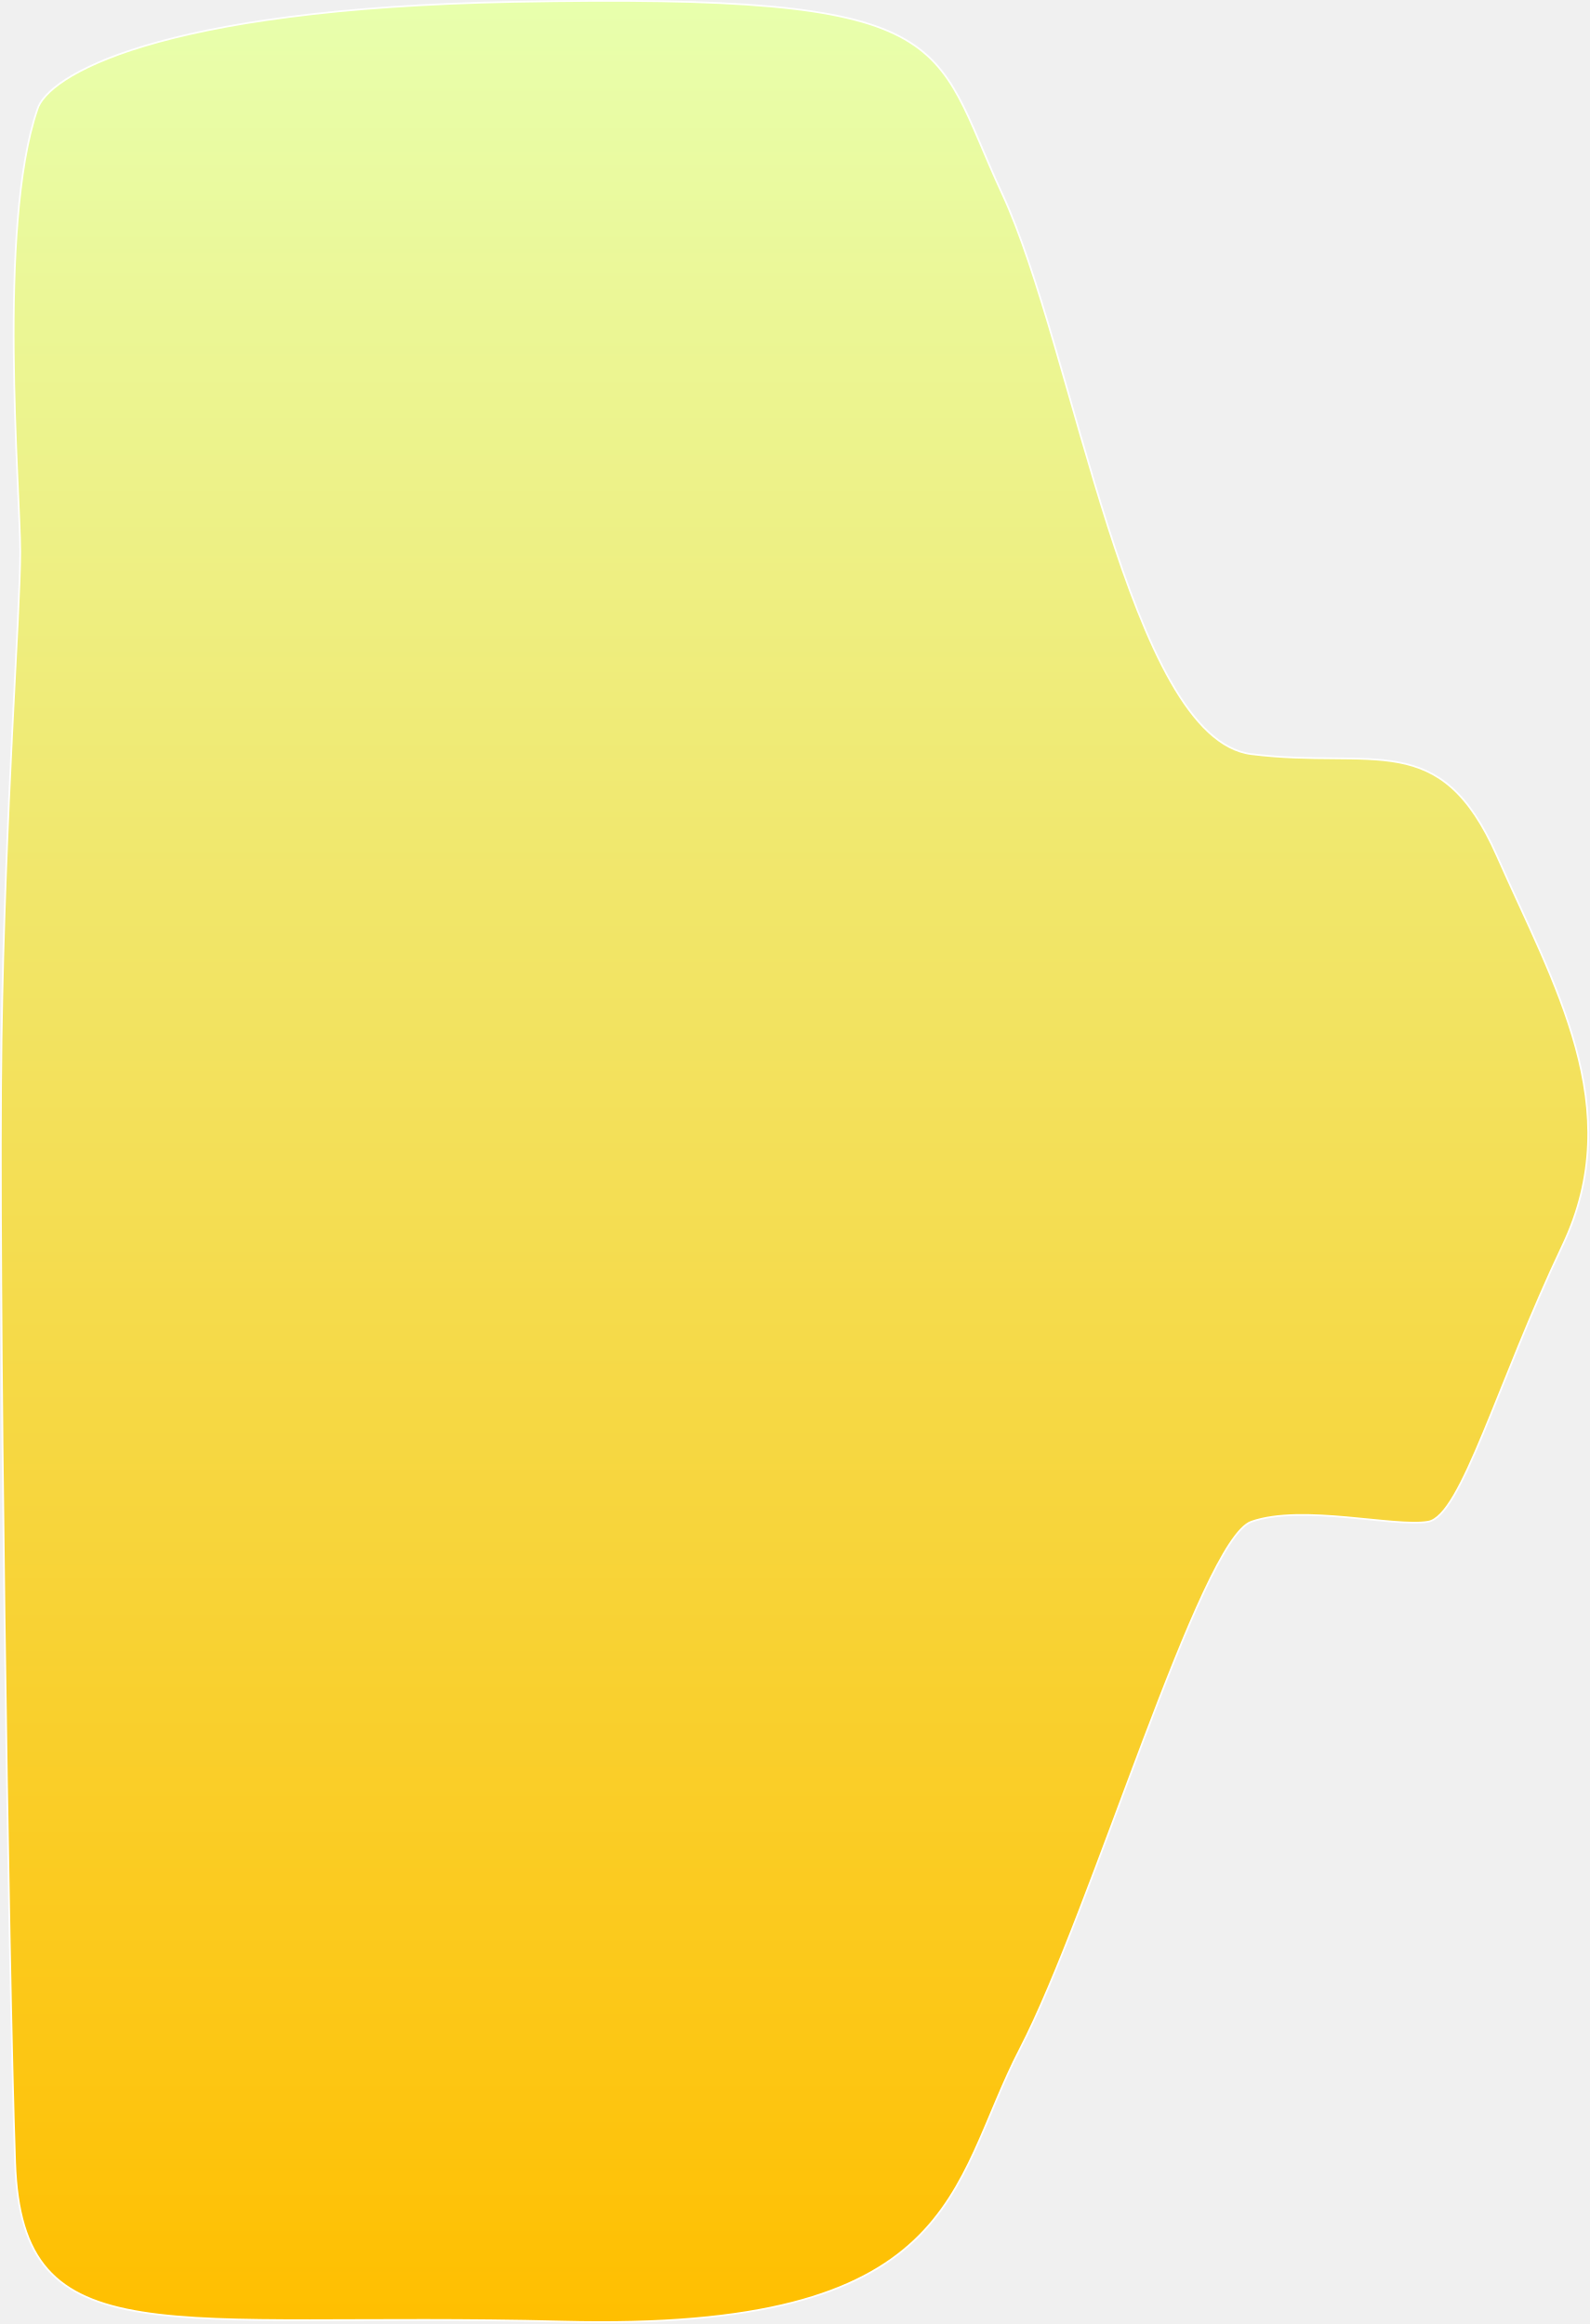
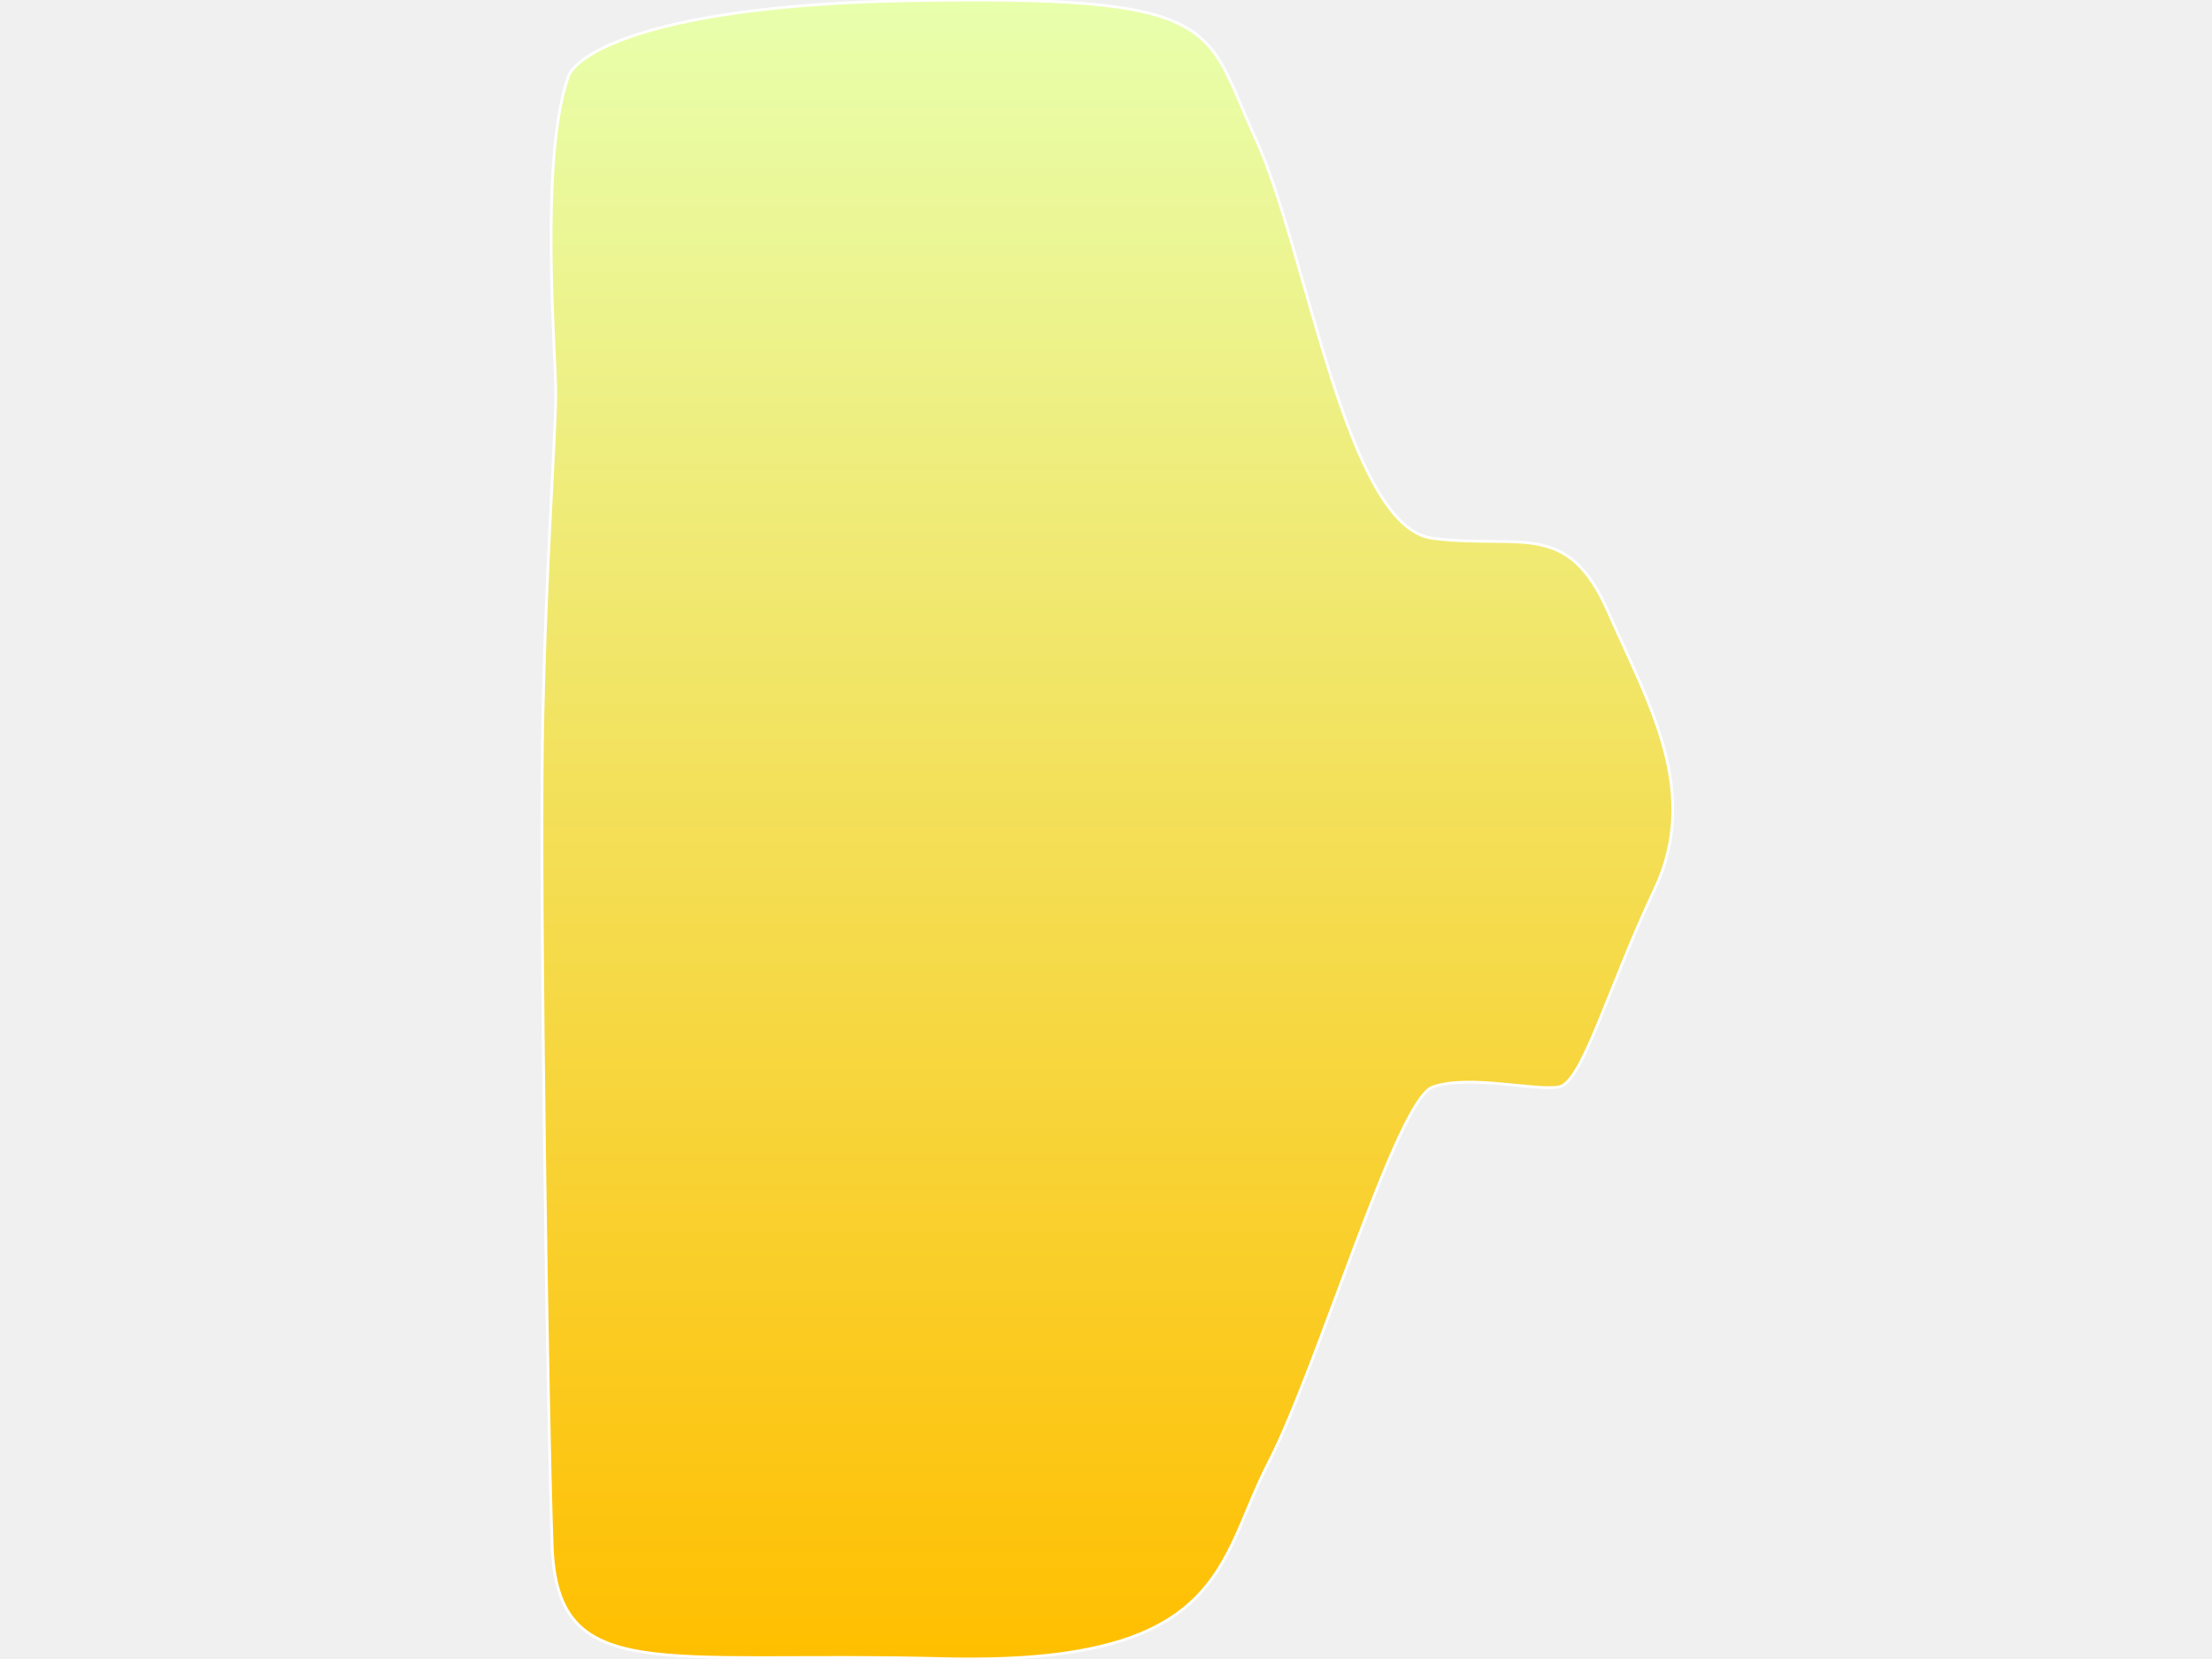
- <svg xmlns="http://www.w3.org/2000/svg" width="935" height="1367" viewBox="0 0 935 1367" fill="none">
-   <path d="M302.397 1.079C91.197 5.079 27.397 45.08 21.897 64.579C-1.603 133.579 11.897 288.579 11.897 324.579C11.897 360.579 2.897 478.079 0.897 611.579C-1.103 745.079 4.897 1156.08 8.897 1272.08C12.897 1388.08 96.397 1359.58 330.897 1365.58C565.397 1371.58 557.897 1286.08 599.897 1205.08C641.897 1124.08 705.897 905.579 735.897 895.079C765.897 884.579 820.397 898.579 839.897 895.079C859.397 891.579 880.397 813.579 918.897 732.579C957.397 651.579 913.897 579.579 880.397 503.579C846.897 427.579 807.897 452.579 735.897 443.579C663.897 434.579 631.897 205.579 589.397 114.079C546.897 22.579 566.397 -3.921 302.397 1.079Z" fill="url(#paint0_linear_21_89)" stroke="white" />
+ <svg xmlns="http://www.w3.org/2000/svg" width="800" height="600" viewBox="0 0 800 600" fill="none">
+   <g clip-path="url(#clip0_98_124)">
+     <path d="M328.276 0.255C235.739 2.012 207.785 19.59 205.375 28.159C195.079 58.48 200.994 126.593 200.994 142.413C200.994 158.233 197.05 209.867 196.174 268.532C195.298 327.197 197.927 507.806 199.679 558.781C201.432 609.756 238.017 597.232 340.763 599.869C443.51 602.505 440.223 564.933 458.626 529.339C477.028 493.744 505.07 397.727 518.214 393.113C531.359 388.499 555.238 394.651 563.782 393.113C572.326 391.575 581.527 357.299 598.395 321.704C615.264 286.11 596.205 254.47 581.527 221.073C566.849 187.675 549.761 198.661 518.214 194.706C486.667 190.751 472.647 90.12 454.025 49.911C435.404 9.703 443.948 -1.943 328.276 0.255Z" fill="url(#paint0_linear_98_124)" stroke="white" />
+   </g>
  <defs>
-     <linearGradient id="paint0_linear_21_89" x1="467.236" y1="0.5" x2="467.236" y2="1365.88" gradientUnits="userSpaceOnUse">
+     <linearGradient id="paint0_linear_98_124" x1="400.5" y1="0" x2="400.5" y2="600" gradientUnits="userSpaceOnUse">
      <stop stop-color="#E8FFAD" />
      <stop offset="1" stop-color="#FFBF00" />
    </linearGradient>
+     <clipPath id="clip0_98_124">
+       <rect width="800" height="600" fill="white" />
+     </clipPath>
  </defs>
</svg>
